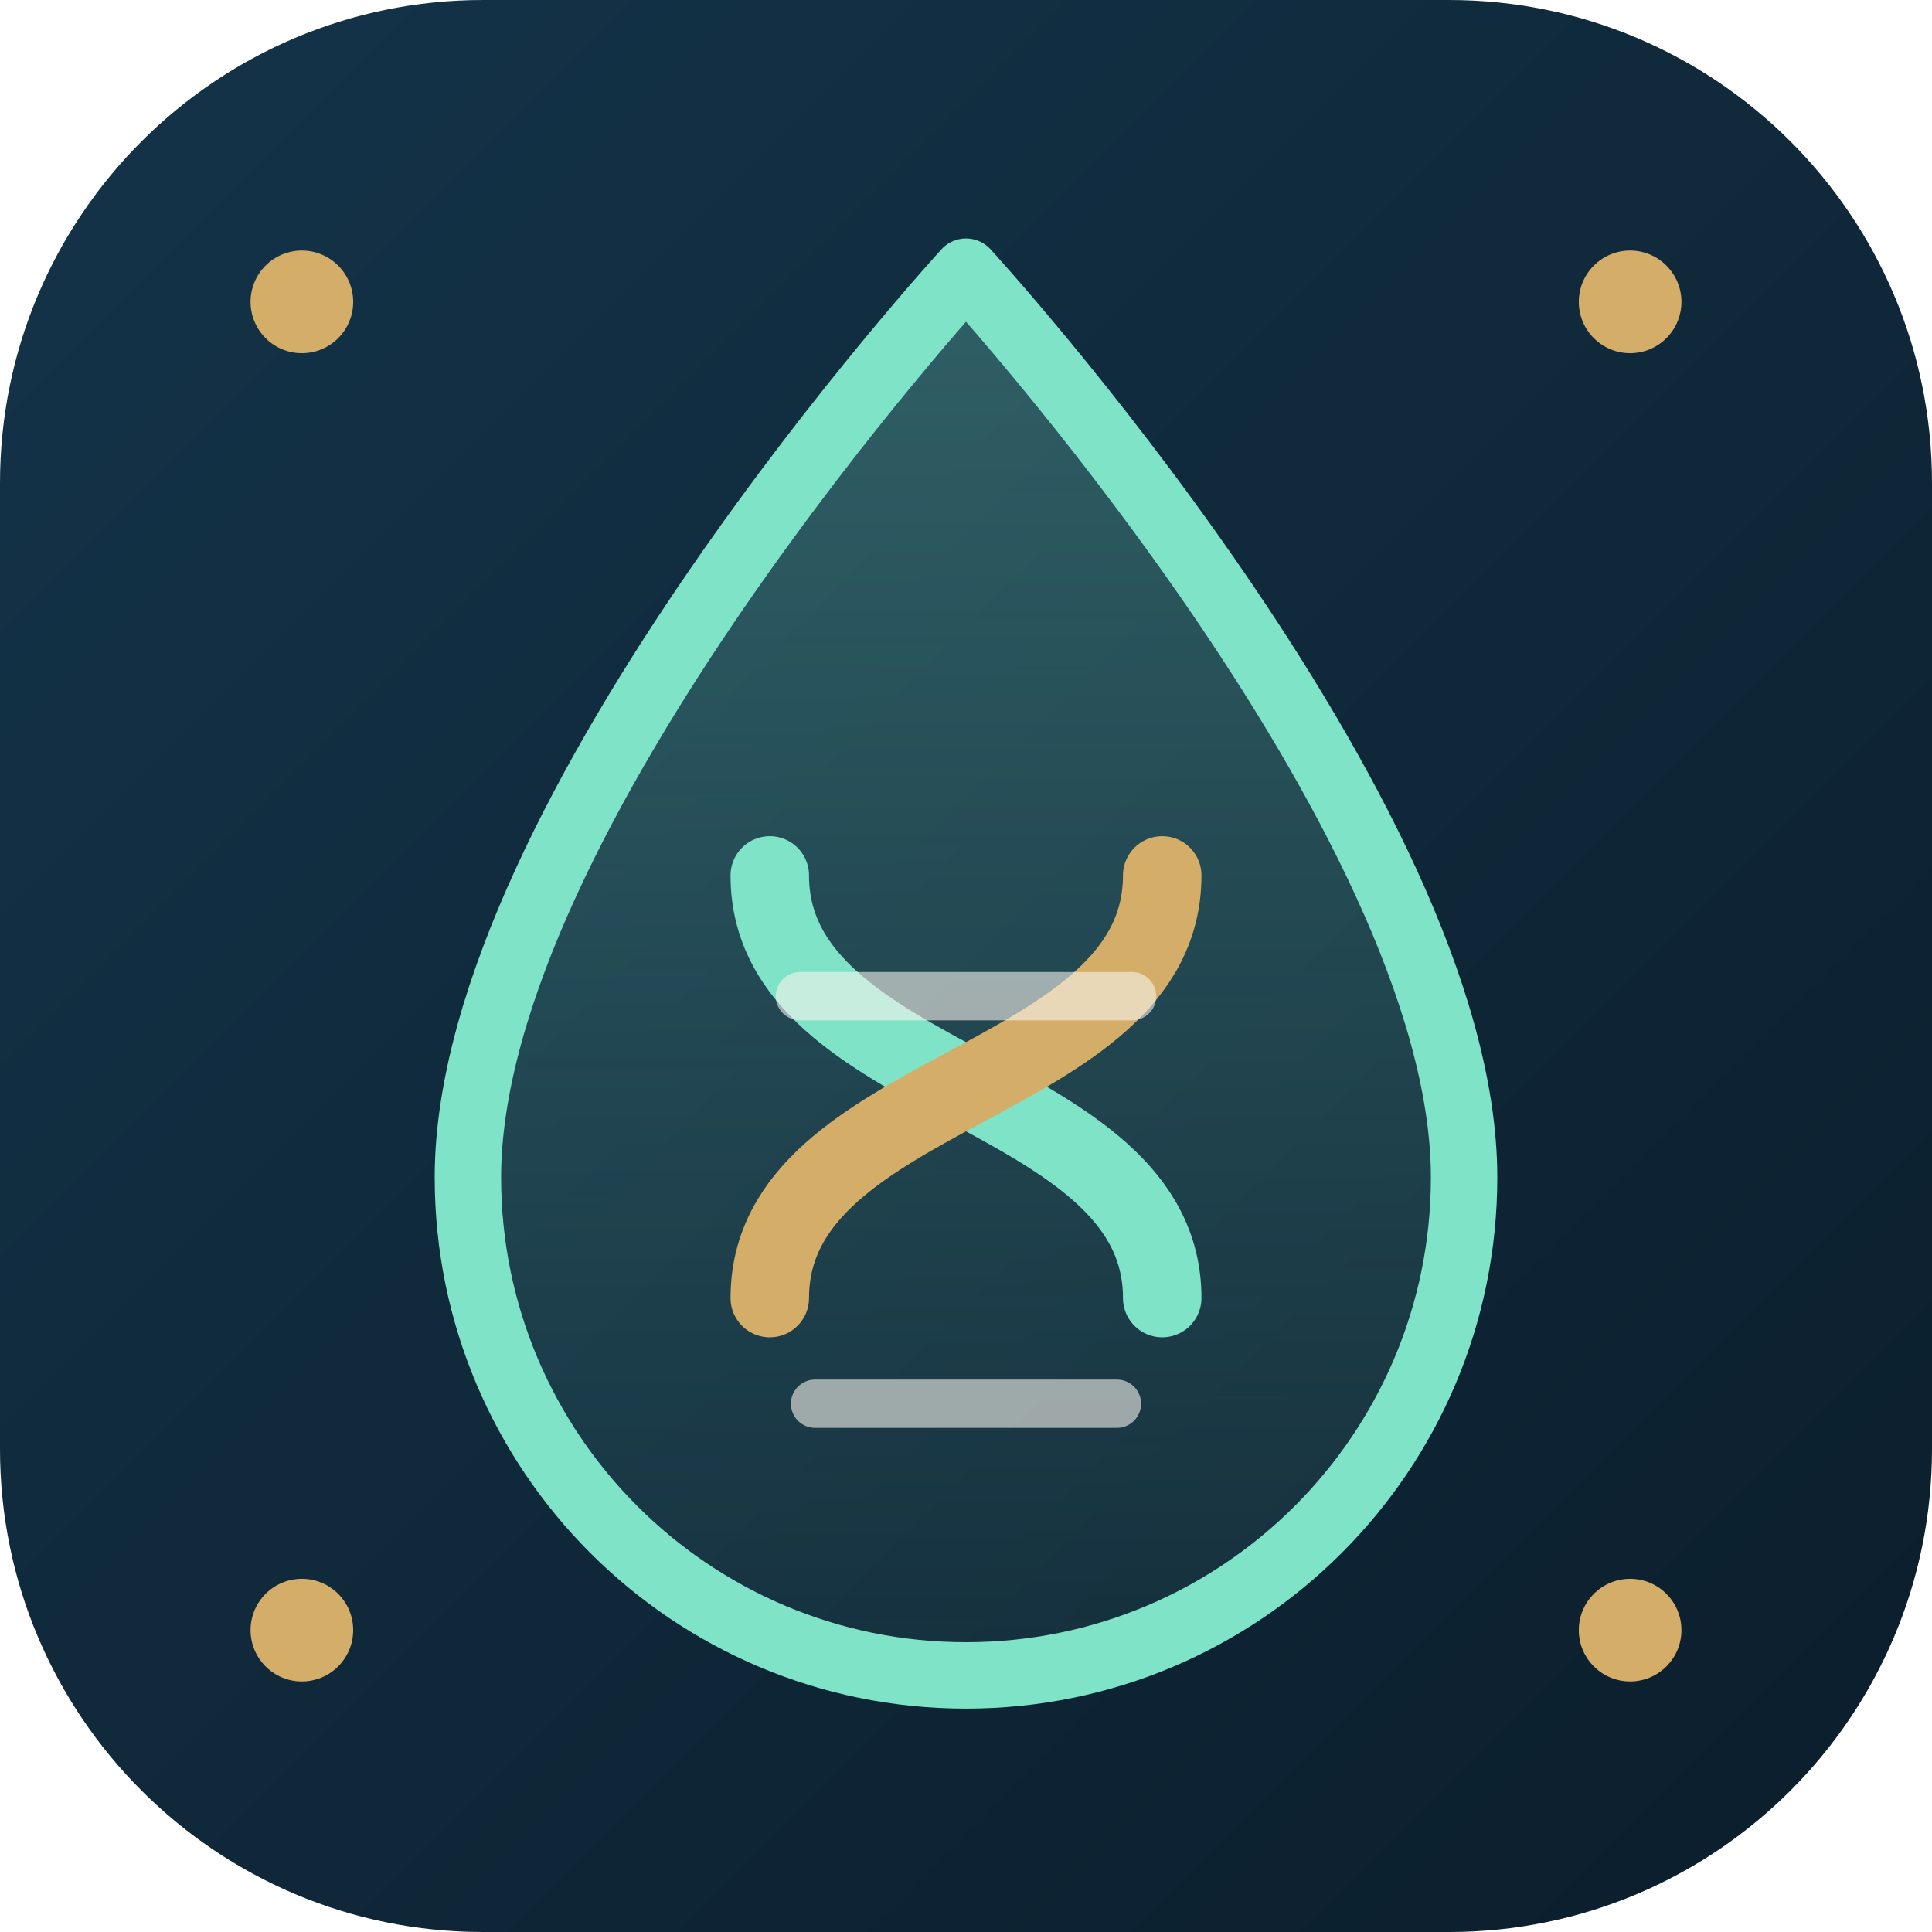
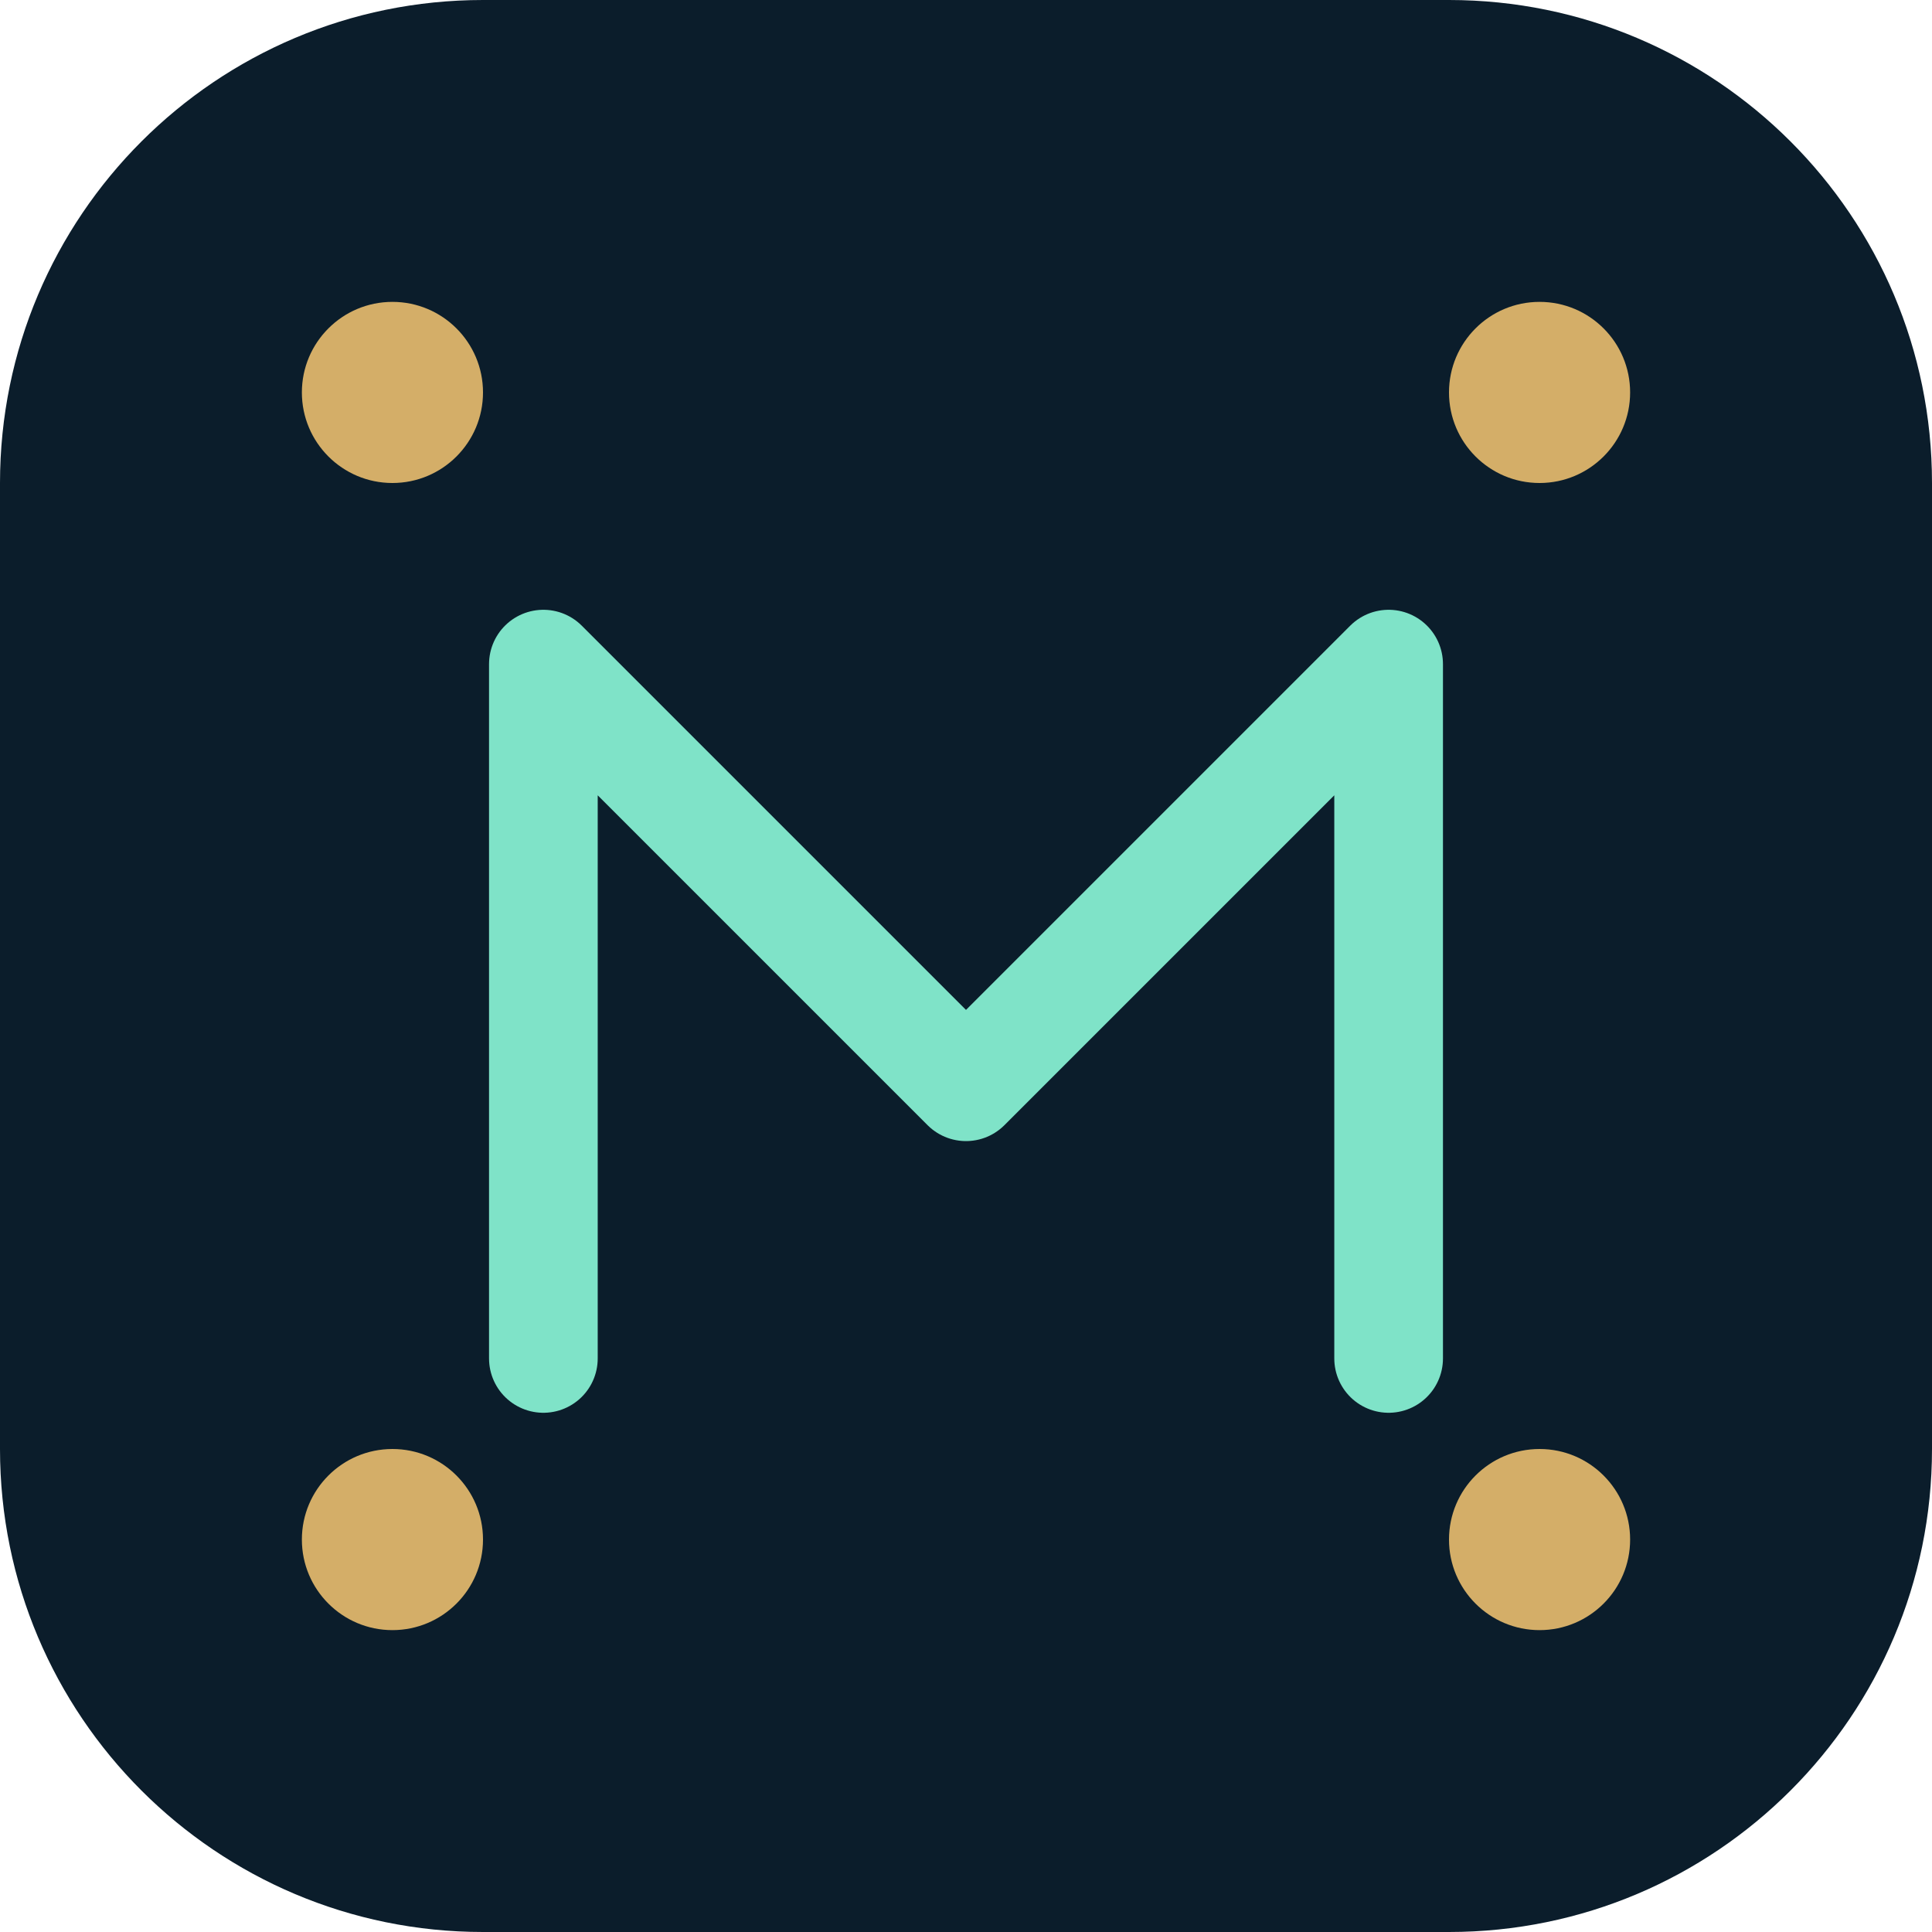
- <svg xmlns="http://www.w3.org/2000/svg" viewBox="0 0 64 64" role="img" aria-label="M-Quadruple Biotek">
-   <defs>
-     <linearGradient id="bg" x1="0" y1="0" x2="1" y2="1">
-       <stop offset="0" stop-color="#14344A" />
-       <stop offset="1" stop-color="#0B1D2B" />
-     </linearGradient>
-     <linearGradient id="dp" x1="0" y1="0" x2="0" y2="1">
-       <stop offset="0" stop-color="#7FE3C8" stop-opacity=".28" />
-       <stop offset="1" stop-color="#7FE3C8" stop-opacity=".06" />
-     </linearGradient>
-   </defs>
-   <rect width="64" height="64" rx="16" fill="url(#bg)" />
-   <path d="M32 9C32 9 15.5 27 15.5 39a16.5 16.5 0 0 0 33 0C48.5 27 32 9 32 9Z" fill="url(#dp)" stroke="#7FE3C8" stroke-width="2.2" stroke-linejoin="round" />
-   <g fill="none" stroke-linecap="round">
-     <path d="M25.5 29c0 7 13 7 13 14" stroke="#7FE3C8" stroke-width="2.6" />
-     <path d="M38.5 29c0 7-13 7-13 14" stroke="#D4AE68" stroke-width="2.6" />
-     <path d="M26.5 33h11M27 46.5h10" stroke="#F7F4EC" stroke-opacity=".6" stroke-width="1.6" />
-   </g>
+ <svg xmlns="http://www.w3.org/2000/svg" viewBox="0 0 64 64">
+   <rect width="64" height="64" rx="16" fill="#0B1D2B" />
+   <path d="M18 45V22l14 14 14-14v23" fill="none" stroke="#7FE3C8" stroke-width="3.6" stroke-linecap="round" stroke-linejoin="round" />
  <g fill="#D4AE68">
-     <circle cx="10" cy="10" r="1.7" />
-     <circle cx="54" cy="10" r="1.7" />
-     <circle cx="10" cy="54" r="1.7" />
-     <circle cx="54" cy="54" r="1.7" />
+     <circle cx="13" cy="13" r="3" />
+     <circle cx="51" cy="13" r="3" />
+     <circle cx="13" cy="51" r="3" />
+     <circle cx="51" cy="51" r="3" />
  </g>
</svg>
